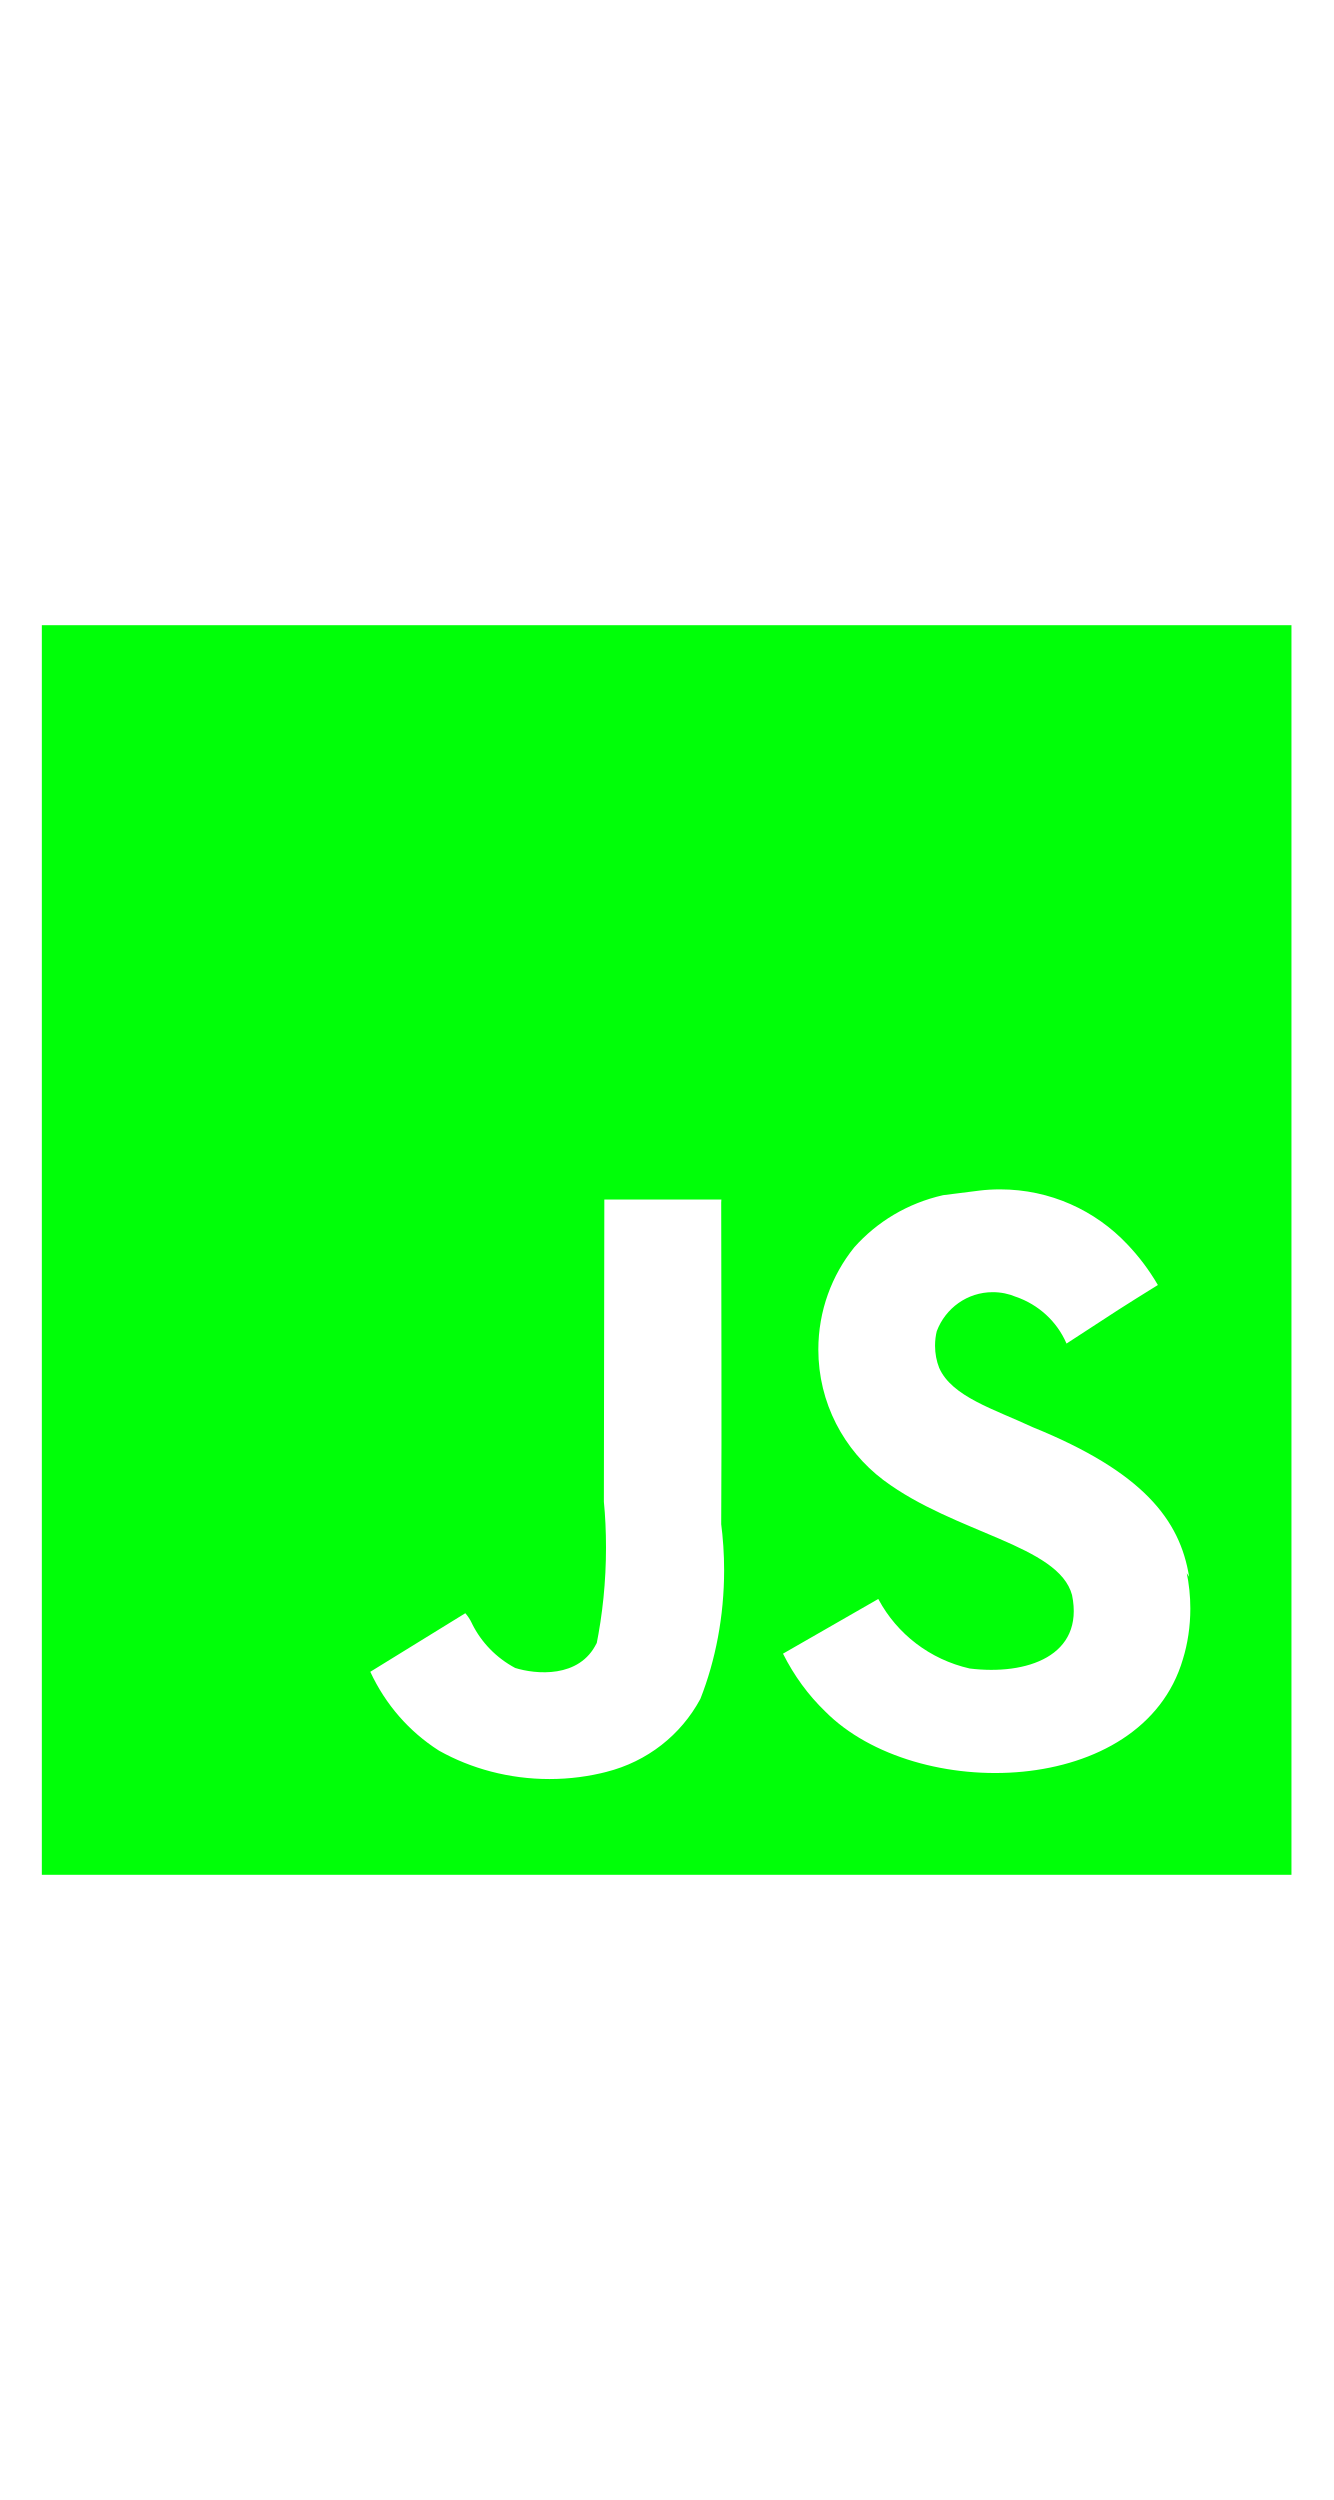
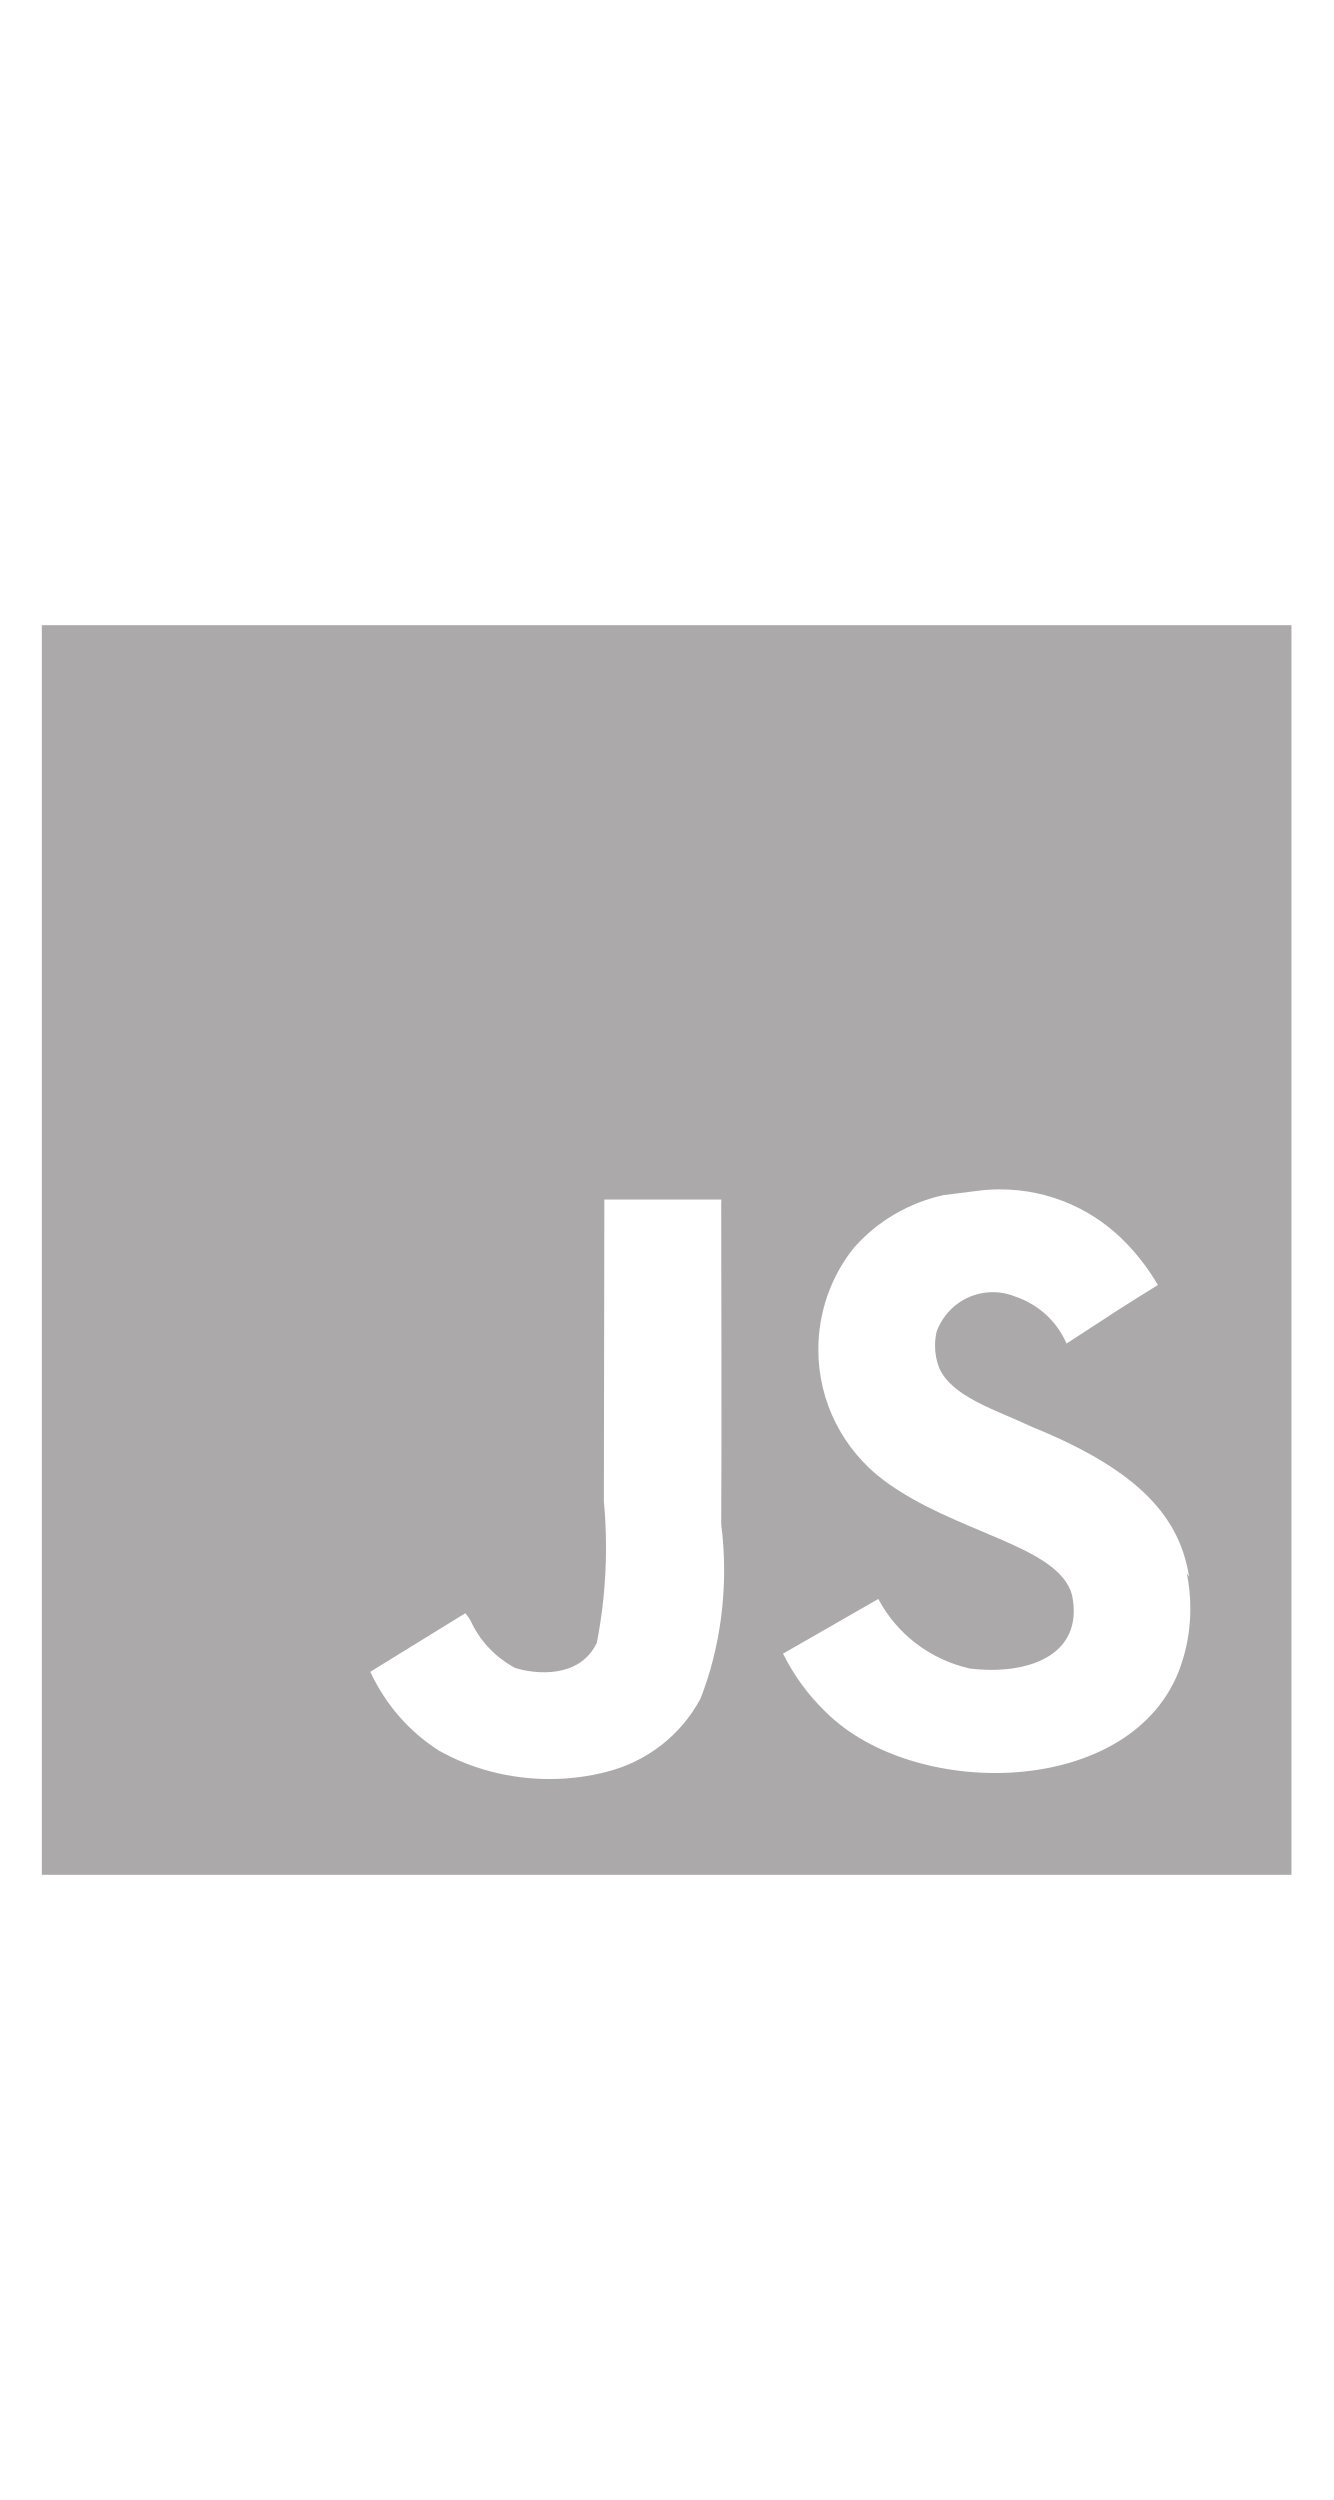
- <svg xmlns="http://www.w3.org/2000/svg" fill="#00FF08" width="80px" height="150px" viewBox="0 0 32 32" version="1.1">
+ <svg xmlns="http://www.w3.org/2000/svg" fill="#ABA9A9" width="80px" height="150px" viewBox="0 0 32 32" version="1.1">
  <path d="M17.313 14.789h-2.809c0 2.422-0.011 4.829-0.011 7.254 0.033 0.329 0.051 0.712 0.051 1.099 0 0.81-0.081 1.601-0.236 2.365l0.013-0.076c-0.412 0.861-1.475 0.751-1.957 0.6-0.451-0.242-0.808-0.609-1.031-1.055l-0.006-0.014c-0.044-0.094-0.097-0.174-0.16-0.246l0.001 0.001-2.281 1.406c0.367 0.79 0.934 1.434 1.637 1.885l0.018 0.011c0.763 0.427 1.675 0.678 2.645 0.678 0.484 0 0.954-0.063 1.401-0.18l-0.038 0.009c0.988-0.248 1.793-0.89 2.254-1.744l0.009-0.019c0.359-0.914 0.566-1.973 0.566-3.080 0-0.388-0.026-0.77-0.075-1.145l0.005 0.044c0.015-2.567 0-5.135 0-7.722zM28.539 23.843c-0.219-1.368-1.11-2.518-3.753-3.59-0.92-0.431-1.942-0.731-2.246-1.425-0.063-0.158-0.099-0.341-0.099-0.532 0-0.124 0.015-0.244 0.044-0.359l-0.002 0.010c0.208-0.55 0.731-0.935 1.343-0.935 0.199 0 0.388 0.040 0.559 0.113l-0.009-0.004c0.552 0.19 0.988 0.594 1.215 1.112l0.005 0.013c1.292-0.845 1.292-0.845 2.193-1.406-0.216-0.369-0.459-0.689-0.734-0.977l0.002 0.002c-0.767-0.814-1.852-1.32-3.056-1.32-0.171 0-0.34 0.010-0.505 0.030l0.020-0.002-0.881 0.111c-0.856 0.194-1.587 0.639-2.133 1.252l-0.003 0.004c-0.535 0.665-0.859 1.519-0.859 2.449 0 1.279 0.613 2.415 1.56 3.131l0.010 0.007c1.706 1.275 4.2 1.555 4.519 2.755 0.3 1.462-1.087 1.931-2.457 1.762-0.957-0.218-1.741-0.83-2.184-1.652l-0.009-0.017-2.287 1.313c0.269 0.536 0.607 0.994 1.011 1.385l0.001 0.001c2.174 2.194 7.61 2.082 8.586-1.255 0.113-0.364 0.178-0.782 0.178-1.215 0-0.3-0.031-0.593-0.091-0.875l0.005 0.028zM1.004 1.004h29.991v29.991h-29.991z" />
</svg>
